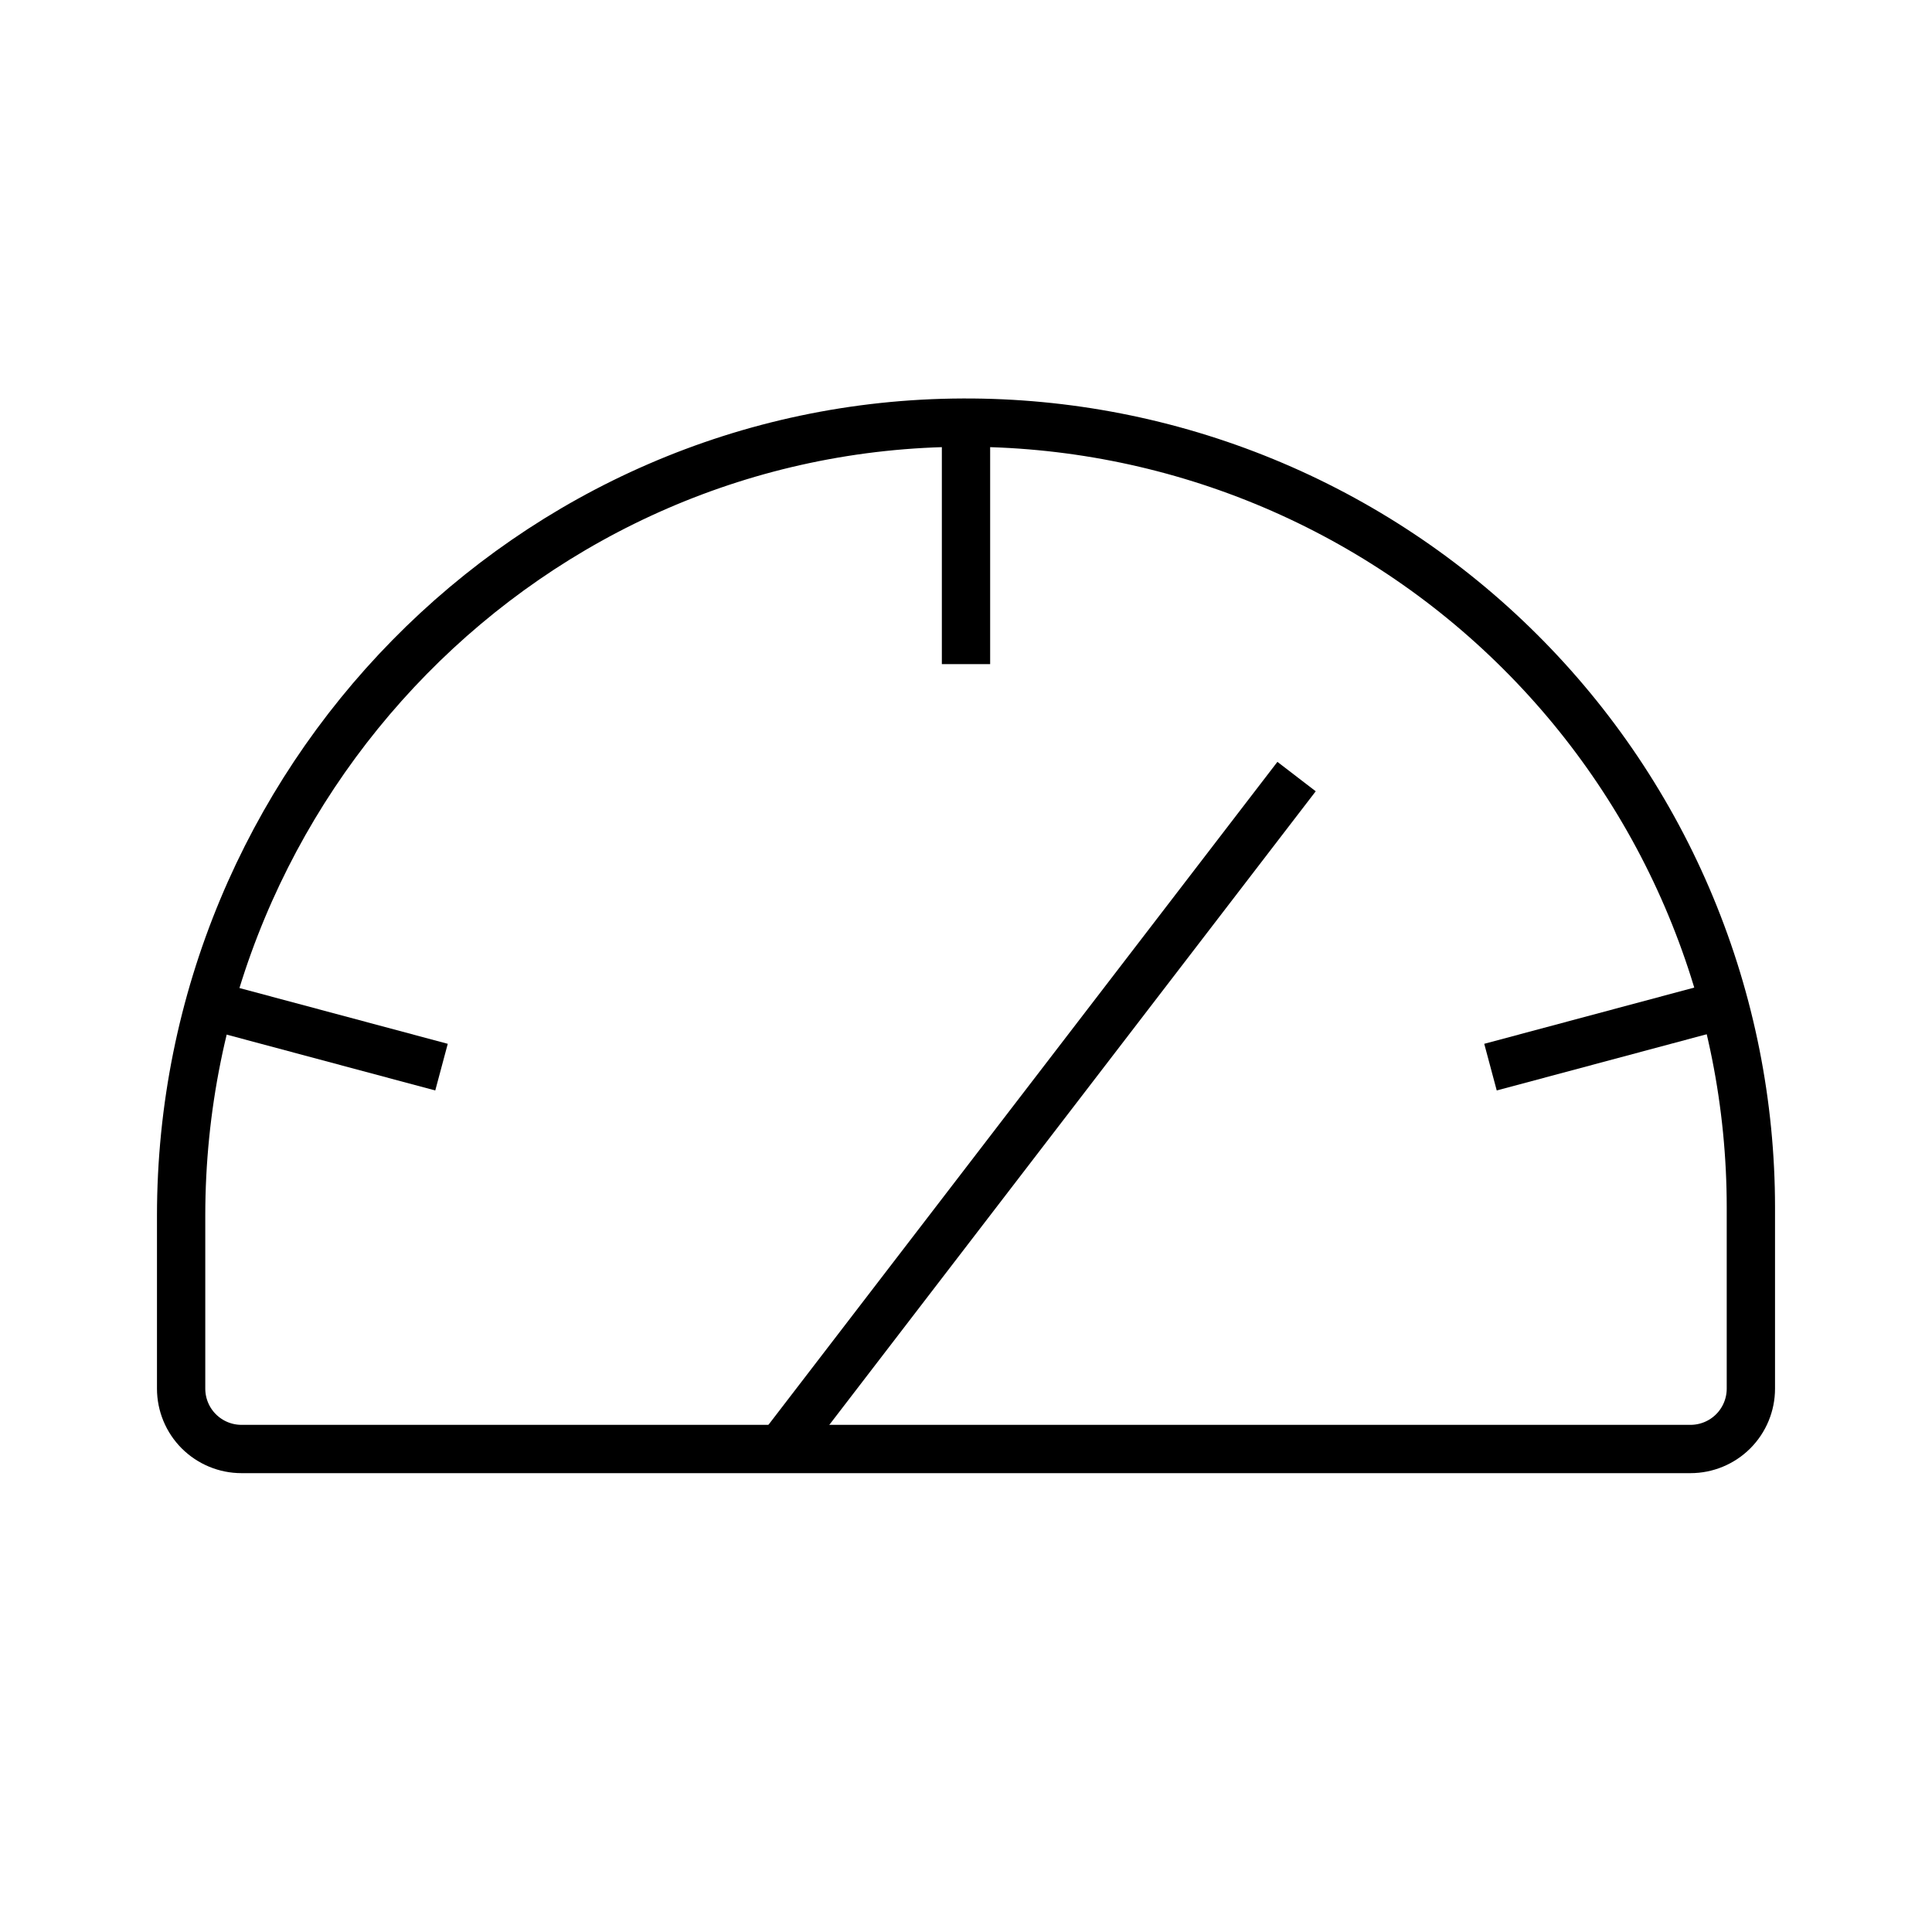
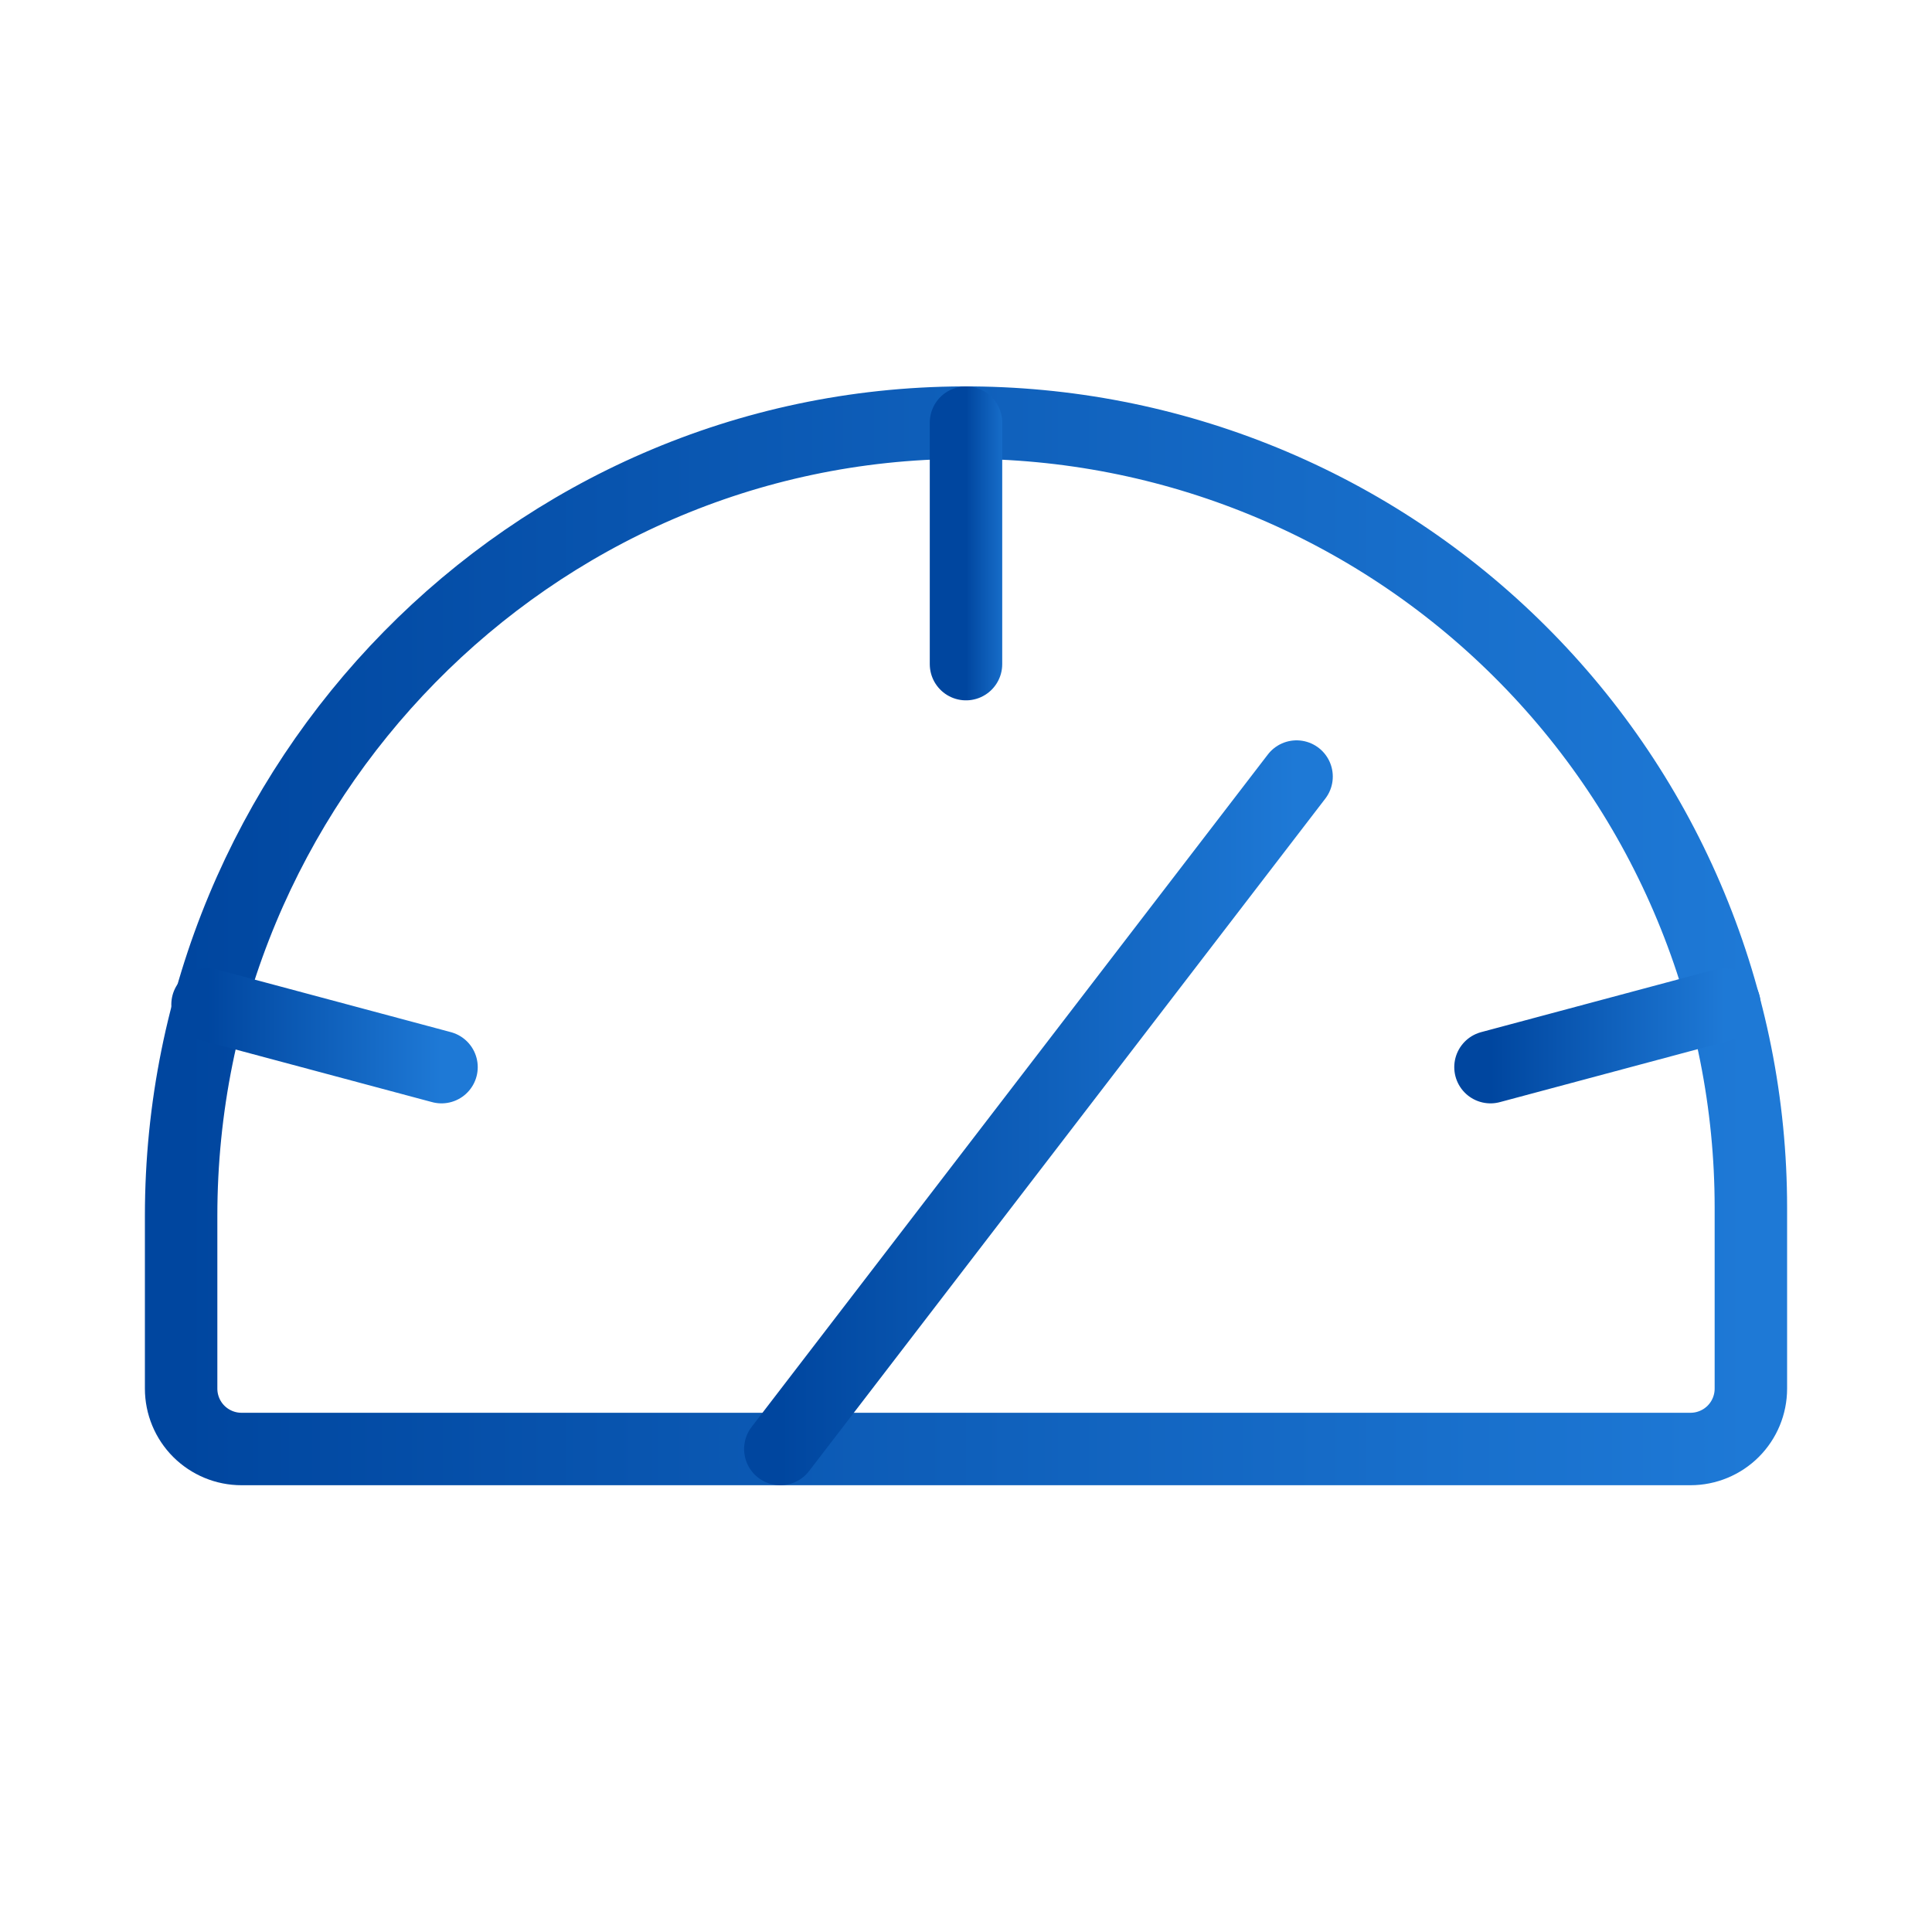
<svg xmlns="http://www.w3.org/2000/svg" width="40" height="40" viewBox="0 0 40 40" fill="none">
-   <path d="M3.75 28.75V25.172C3.75 16.188 10.969 8.781 19.938 8.75C22.077 8.742 24.197 9.156 26.175 9.969C28.154 10.782 29.953 11.978 31.468 13.488C32.984 14.997 34.187 16.791 35.007 18.767C35.828 20.743 36.25 22.861 36.25 25V28.75C36.25 29.082 36.118 29.4 35.884 29.634C35.65 29.868 35.331 30 35 30H5C4.668 30 4.351 29.868 4.116 29.634C3.882 29.4 3.75 29.082 3.75 28.75Z" stroke="url(#paint0_linear_3086_26246)" strokeWidth="1.5" strokeLinecap="round" strokeLinejoin="round" />
-   <path d="M20 8.75V13.75" stroke="url(#paint1_linear_3086_26246)" strokeWidth="1.5" strokeLinecap="round" strokeLinejoin="round" />
-   <path d="M4.297 20.797L9.141 22.094" stroke="url(#paint2_linear_3086_26246)" strokeWidth="1.5" strokeLinecap="round" strokeLinejoin="round" />
-   <path d="M35.703 20.797L30.859 22.094" stroke="url(#paint3_linear_3086_26246)" strokeWidth="1.5" strokeLinecap="round" strokeLinejoin="round" />
-   <path d="M16.156 30L26.844 16.078" stroke="url(#paint4_linear_3086_26246)" strokeWidth="1.5" strokeLinecap="round" strokeLinejoin="round" />
+   <path d="M3.75 28.75V25.172C3.75 16.188 10.969 8.781 19.938 8.75C22.077 8.742 24.197 9.156 26.175 9.969C28.154 10.782 29.953 11.978 31.468 13.488C32.984 14.997 34.187 16.791 35.007 18.767C35.828 20.743 36.25 22.861 36.25 25V28.75C36.25 29.082 36.118 29.4 35.884 29.634C35.65 29.868 35.331 30 35 30H5C4.668 30 4.351 29.868 4.116 29.634C3.882 29.4 3.75 29.082 3.75 28.75Z" stroke="url(#paint0_linear_3086_26246)" stroke-width="1.5" stroke-linecap="round" stroke-linejoin="round" />
+   <path d="M20 8.75V13.75" stroke="url(#paint1_linear_3086_26246)" stroke-width="1.5" stroke-linecap="round" stroke-linejoin="round" />
+   <path d="M4.297 20.797L9.141 22.094" stroke="url(#paint2_linear_3086_26246)" stroke-width="1.5" stroke-linecap="round" stroke-linejoin="round" />
+   <path d="M35.703 20.797L30.859 22.094" stroke="url(#paint3_linear_3086_26246)" stroke-width="1.5" stroke-linecap="round" stroke-linejoin="round" />
+   <path d="M16.156 30L26.844 16.078" stroke="url(#paint4_linear_3086_26246)" stroke-width="1.5" stroke-linecap="round" stroke-linejoin="round" />
  <defs>
    <linearGradient id="paint0_linear_3086_26246" x1="3.75" y1="19.662" x2="36.25" y2="19.662" gradientUnits="userSpaceOnUse">
-       <stop stopColor="#00469F" />
-       <stop offset="1" stopColor="#1E79D6" />
+       <stop stop-color="#00469F" />
+       <stop offset="1" stop-color="#1E79D6" />
    </linearGradient>
    <linearGradient id="paint1_linear_3086_26246" x1="20" y1="11.318" x2="21" y2="11.318" gradientUnits="userSpaceOnUse">
-       <stop stopColor="#00469F" />
-       <stop offset="1" stopColor="#1E79D6" />
+       <stop stop-color="#00469F" />
+       <stop offset="1" stop-color="#1E79D6" />
    </linearGradient>
    <linearGradient id="paint2_linear_3086_26246" x1="4.297" y1="21.463" x2="9.141" y2="21.463" gradientUnits="userSpaceOnUse">
-       <stop stopColor="#00469F" />
-       <stop offset="1" stopColor="#1E79D6" />
+       <stop stop-color="#00469F" />
+       <stop offset="1" stop-color="#1E79D6" />
    </linearGradient>
    <linearGradient id="paint3_linear_3086_26246" x1="30.859" y1="21.463" x2="35.703" y2="21.463" gradientUnits="userSpaceOnUse">
-       <stop stopColor="#00469F" />
-       <stop offset="1" stopColor="#1E79D6" />
+       <stop stop-color="#00469F" />
+       <stop offset="1" stop-color="#1E79D6" />
    </linearGradient>
    <linearGradient id="paint4_linear_3086_26246" x1="16.156" y1="23.227" x2="26.844" y2="23.227" gradientUnits="userSpaceOnUse">
-       <stop stopColor="#00469F" />
-       <stop offset="1" stopColor="#1E79D6" />
+       <stop stop-color="#00469F" />
+       <stop offset="1" stop-color="#1E79D6" />
    </linearGradient>
  </defs>
</svg>
